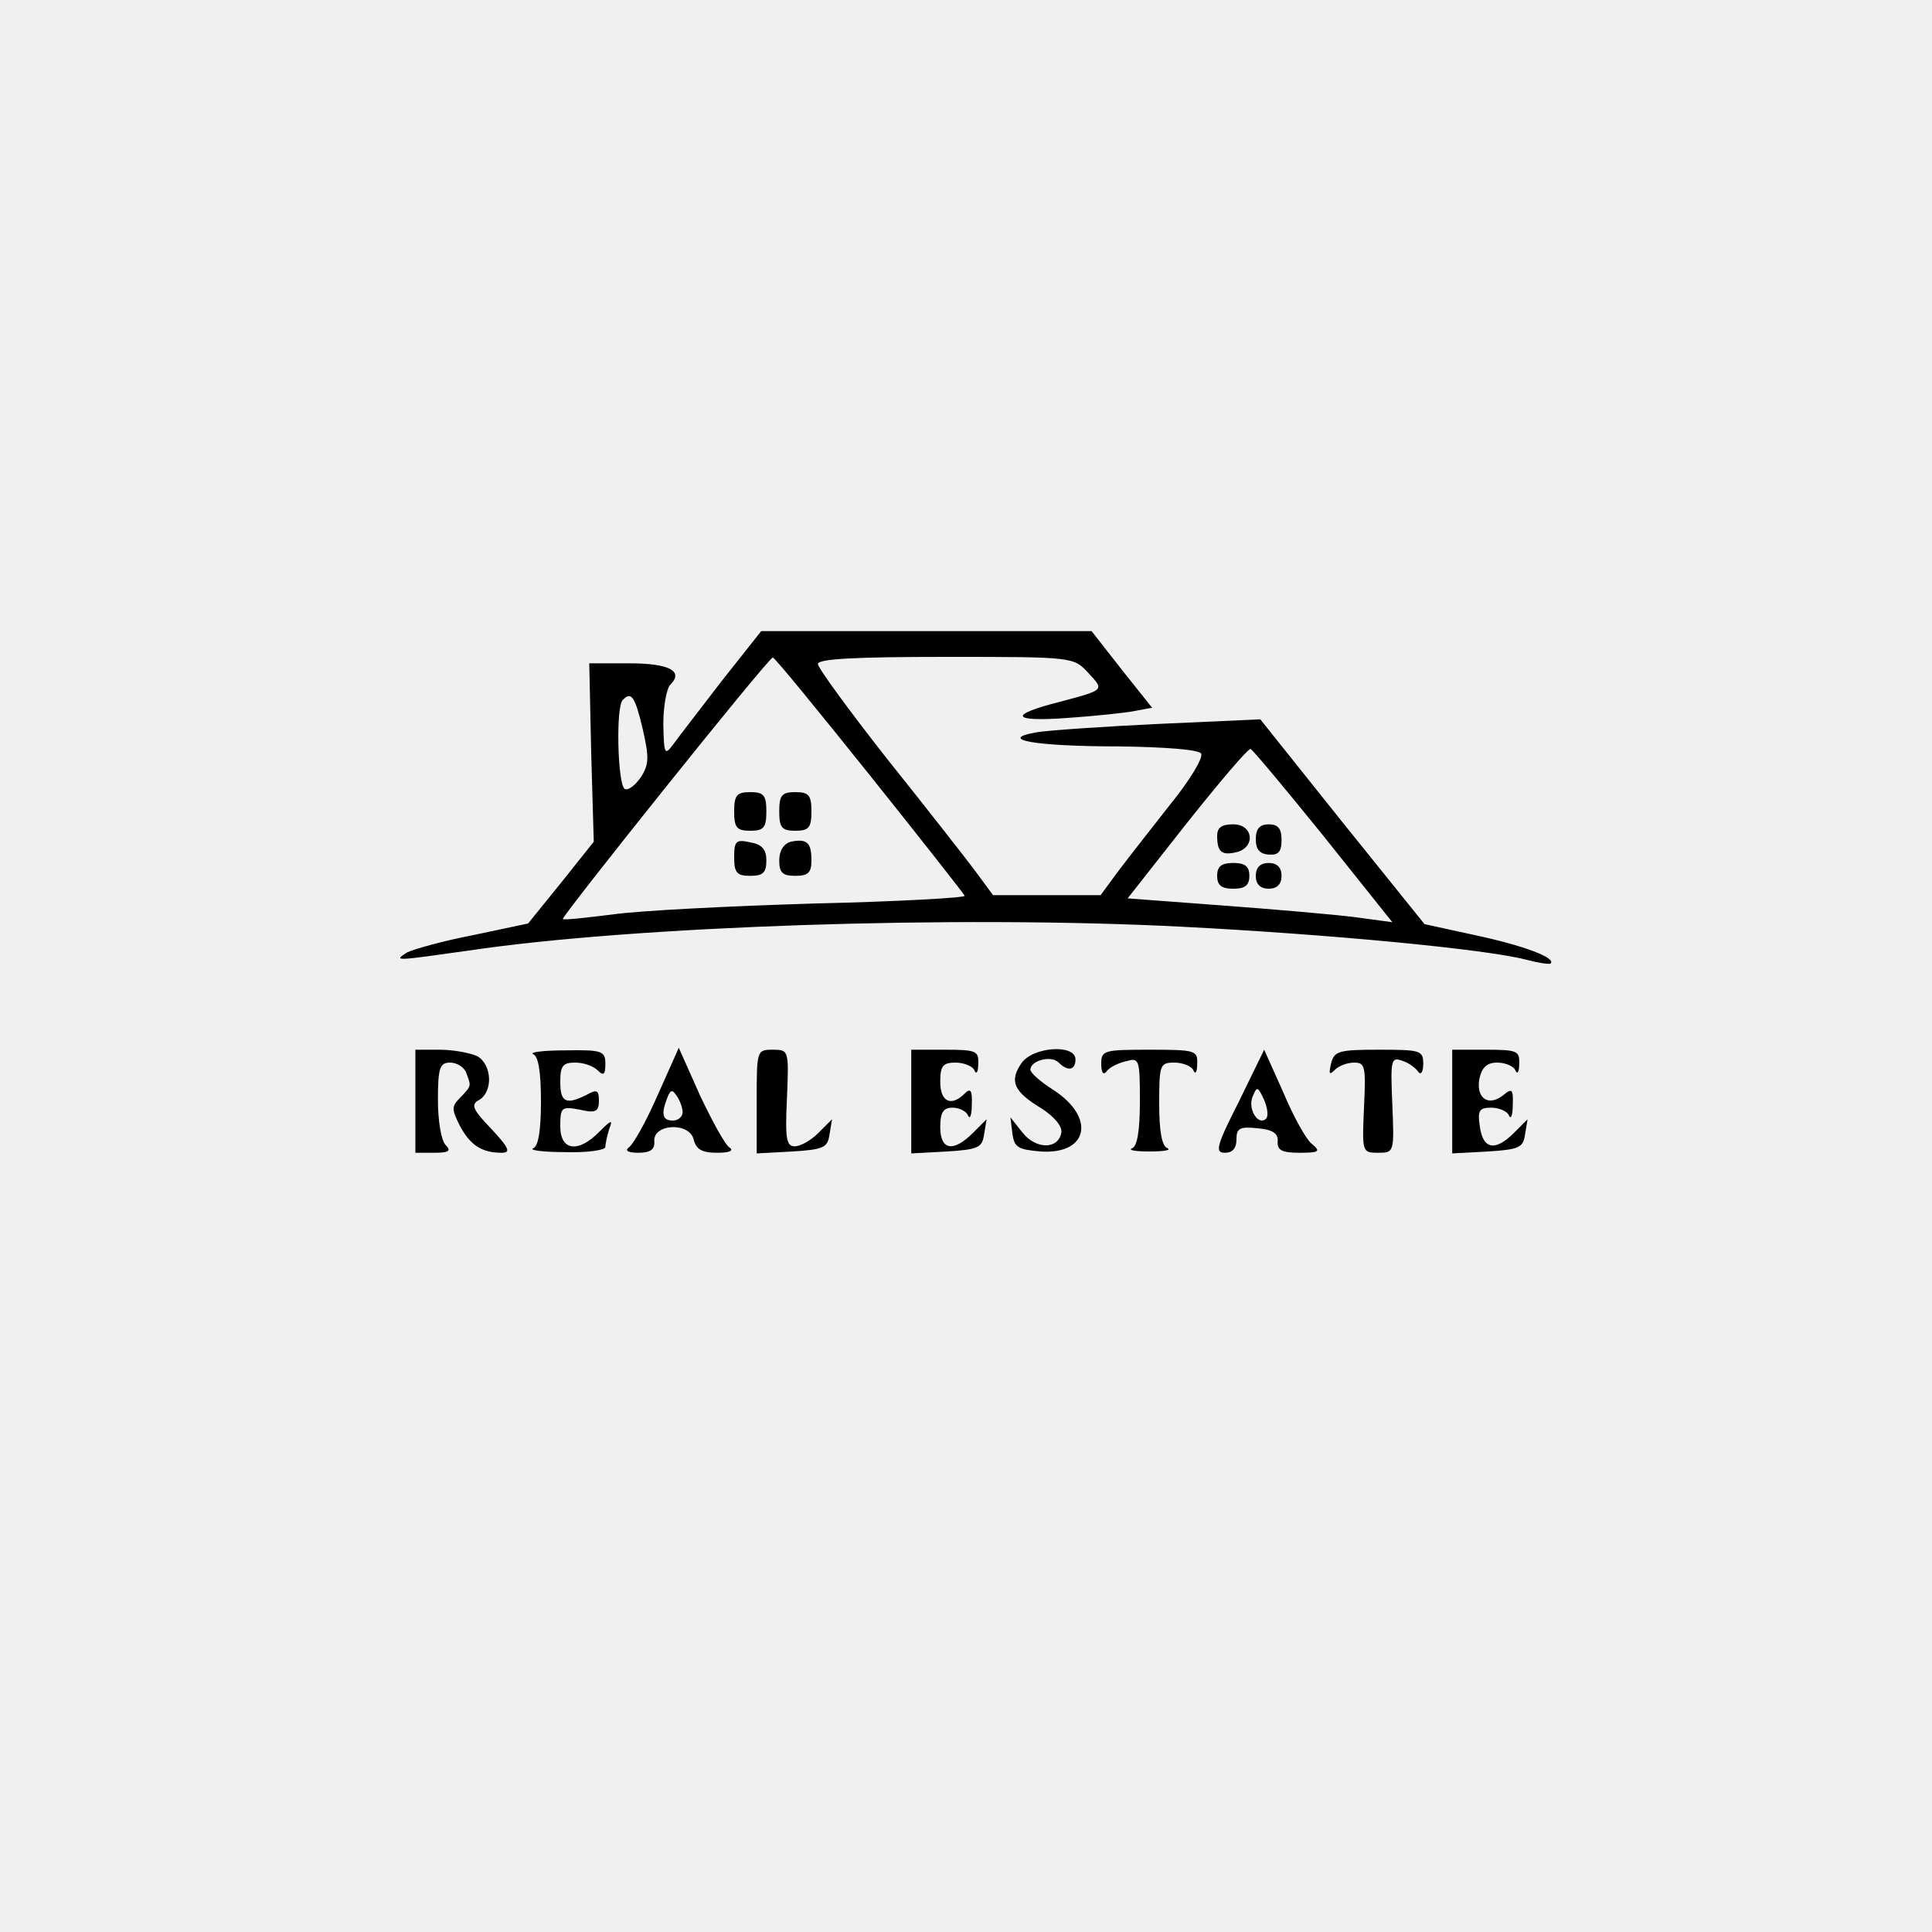
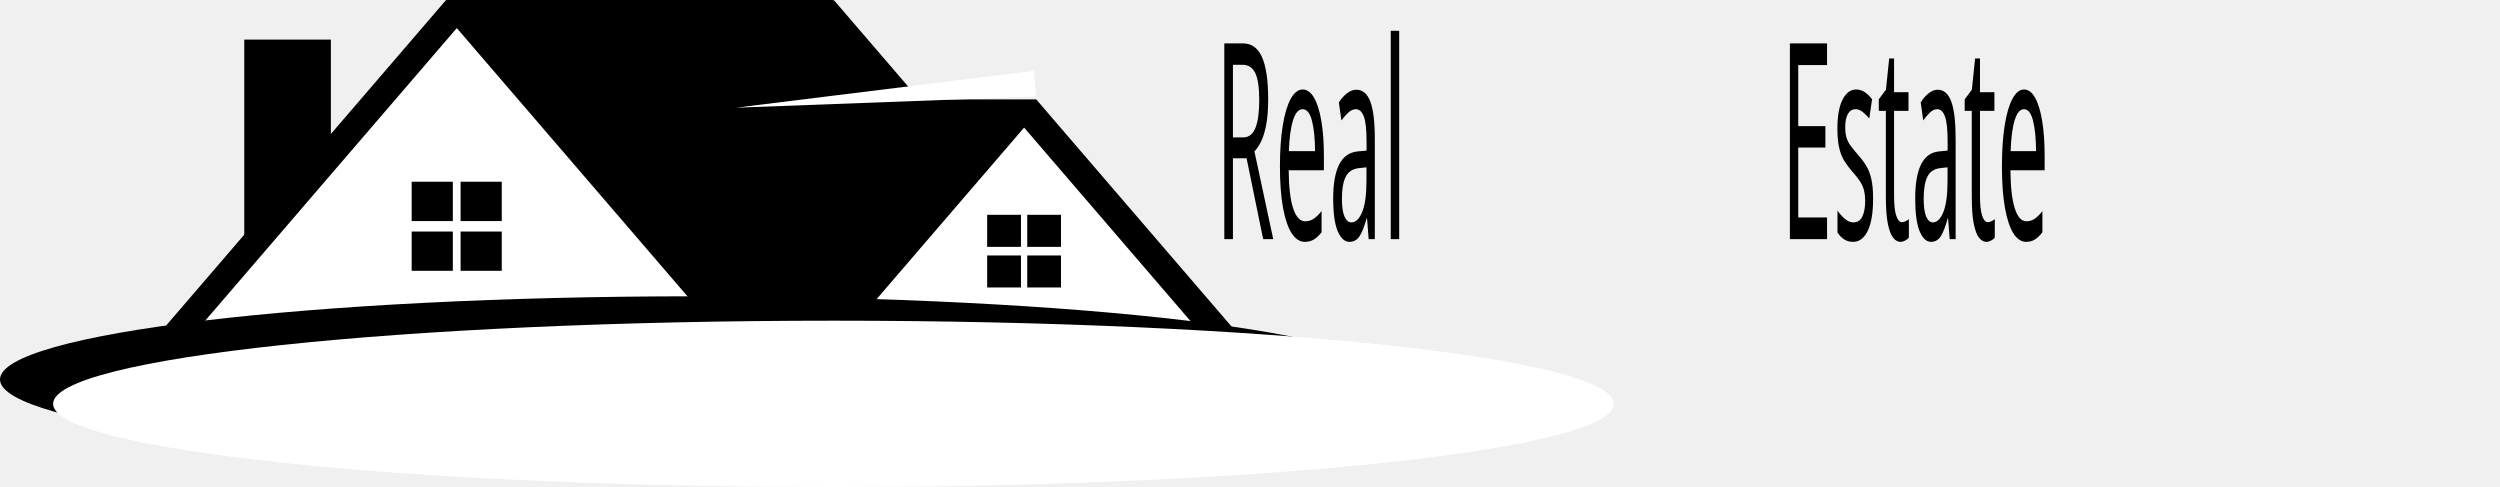
- <svg xmlns="http://www.w3.org/2000/svg" version="1.0" width="300pt" height="300pt" viewBox="0 0 300 300" preserveAspectRatio="xMidYMid meet">
-   <g transform="translate(0,300) scale(0.1,-0.1)" fill="#000000" stroke="none">
-     <path d="M1121 1943 c-33 -43 -67 -87 -75 -98 -14 -19 -15 -17 -16 31 0 27 5 55 11 61 21 21 -2 33 -64 33 l-62 0 3 -139 4 -138 -51 -64 -51 -63 -85 -18 c-47 -9 -93 -22 -103 -27 -22 -14 -18 -13 96 3 255 38 755 55 1107 37 234 -12 472 -35 534 -51 19 -5 37 -8 39 -6 8 9 -43 28 -118 44 l-78 17 -128 159 -127 159 -156 -7 c-86 -4 -172 -10 -191 -13 -63 -11 -4 -22 127 -22 73 -1 124 -5 128 -11 4 -6 -17 -41 -47 -78 -29 -37 -66 -84 -81 -104 l-28 -38 -83 0 -84 0 -28 38 c-15 20 -76 98 -136 173 -59 75 -108 142 -108 148 0 8 59 11 198 11 198 0 199 0 222 -25 25 -27 26 -26 -45 -45 -79 -20 -75 -31 10 -25 44 3 92 8 107 11 l27 5 -47 59 -47 60 -256 0 -257 0 -61 -77z m229 -146 c80 -100 146 -184 148 -188 1 -3 -104 -9 -235 -12 -131 -4 -271 -11 -312 -17 -41 -5 -75 -9 -77 -7 -3 3 320 407 326 406 3 0 70 -82 150 -182z m-352 71 c10 -44 10 -55 -3 -75 -9 -13 -20 -21 -25 -18 -11 7 -14 128 -3 138 13 14 19 6 31 -45z m1057 -166 l107 -134 -59 8 c-32 4 -124 12 -205 18 l-147 11 92 117 c51 64 95 116 99 115 3 -1 54 -62 113 -135z" />
-     <path d="M1140 1740 c0 -25 4 -30 25 -30 21 0 25 5 25 30 0 25 -4 30 -25 30 -21 0 -25 -5 -25 -30z" />
-     <path d="M1210 1740 c0 -25 4 -30 25 -30 21 0 25 5 25 30 0 25 -4 30 -25 30 -21 0 -25 -5 -25 -30z" />
-     <path d="M1140 1669 c0 -24 4 -29 25 -29 20 0 25 5 25 24 0 17 -7 25 -25 28 -22 5 -25 2 -25 -23z" />
-     <path d="M1228 1693 c-11 -3 -18 -14 -18 -29 0 -19 5 -24 25 -24 20 0 25 5 25 24 0 28 -7 34 -32 29z" />
-     <path d="M1890 1702 c0 -25 7 -31 31 -25 29 8 25 43 -6 43 -18 0 -25 -5 -25 -18z" />
-     <path d="M1950 1697 c0 -16 6 -23 20 -24 15 -1 20 4 20 23 0 17 -5 24 -20 24 -14 0 -20 -7 -20 -23z" />
-     <path d="M1890 1640 c0 -15 7 -20 25 -20 18 0 25 5 25 20 0 15 -7 20 -25 20 -18 0 -25 -5 -25 -20z" />
-     <path d="M1950 1640 c0 -13 7 -20 20 -20 13 0 20 7 20 20 0 13 -7 20 -20 20 -13 0 -20 -7 -20 -20z" />
-     <path d="M645 1290 l0 -80 30 0 c22 0 26 3 17 12 -7 7 -12 38 -12 70 0 50 3 58 19 58 10 0 22 -7 25 -16 8 -21 8 -20 -9 -38 -14 -14 -14 -18 -1 -44 16 -30 34 -42 65 -42 15 0 11 8 -16 37 -30 31 -32 38 -19 45 22 13 20 55 -3 68 -11 5 -37 10 -58 10 l-38 0 0 -80z" />
-     <path d="M828 1363 c8 -3 12 -28 12 -73 0 -45 -4 -70 -12 -73 -7 -3 15 -6 50 -6 34 -1 62 3 62 8 0 5 3 18 6 28 6 15 3 14 -15 -4 -33 -34 -61 -30 -61 8 0 30 2 31 30 26 25 -6 30 -3 30 14 0 16 -3 18 -19 9 -32 -16 -41 -12 -41 20 0 25 4 30 23 30 13 0 28 -5 35 -12 9 -9 12 -7 12 10 0 20 -5 22 -62 21 -35 0 -57 -3 -50 -6z" />
-     <path d="M1021 1299 c-18 -41 -38 -77 -45 -81 -6 -5 0 -8 15 -8 19 0 26 5 25 18 -2 27 54 30 61 3 4 -16 13 -21 37 -21 18 0 26 3 19 8 -7 4 -27 41 -46 81 l-33 74 -33 -74z m39 -26 c0 -7 -7 -13 -15 -13 -16 0 -19 9 -9 35 5 13 8 14 15 3 5 -7 9 -19 9 -25z" />
-     <path d="M1175 1290 l0 -81 55 3 c49 3 55 6 58 26 l4 24 -21 -21 c-12 -12 -28 -21 -37 -21 -13 0 -15 12 -12 75 3 74 3 75 -22 75 -25 0 -25 -1 -25 -80z" />
-     <path d="M1415 1290 l0 -81 55 3 c49 3 55 6 58 26 l4 24 -21 -21 c-31 -31 -51 -27 -51 9 0 23 5 30 19 30 11 0 22 -6 24 -12 3 -7 6 0 6 17 1 22 -2 26 -11 17 -21 -21 -38 -13 -38 18 0 25 4 30 24 30 13 0 27 -6 29 -12 3 -7 6 -3 6 10 1 20 -3 22 -51 22 l-53 0 0 -80z" />
-     <path d="M1586 1349 c-19 -28 -12 -44 31 -70 20 -13 33 -28 31 -38 -5 -26 -39 -26 -60 0 l-19 24 3 -25 c3 -22 9 -25 44 -28 74 -5 86 53 19 96 -19 12 -35 26 -35 31 0 14 32 23 44 11 14 -14 26 -12 26 5 0 24 -66 20 -84 -6z" />
-     <path d="M1710 1348 c0 -13 3 -18 8 -12 4 6 17 13 30 16 21 6 22 4 22 -62 0 -45 -4 -70 -12 -73 -7 -3 5 -5 27 -5 22 0 34 2 28 5 -9 3 -13 27 -13 69 0 61 1 64 24 64 13 0 27 -6 29 -12 3 -7 6 -3 6 10 1 21 -3 22 -74 22 -71 0 -75 -1 -75 -22z" />
-     <path d="M1924 1290 c-35 -69 -38 -80 -22 -80 12 0 18 7 18 21 0 17 5 20 33 17 23 -2 32 -8 31 -20 -1 -14 6 -18 34 -18 30 0 33 2 20 13 -9 6 -29 42 -45 80 l-30 67 -39 -80z m42 -27 c-12 -12 -29 15 -21 34 7 17 8 16 18 -5 5 -12 7 -25 3 -29z" />
-     <path d="M2067 1349 c-4 -17 -3 -19 6 -10 6 6 19 11 30 11 17 0 18 -7 15 -70 -3 -69 -3 -70 22 -70 25 0 25 1 22 75 -3 69 -2 74 15 68 10 -3 21 -11 25 -17 4 -6 8 -1 8 12 0 21 -4 22 -69 22 -62 0 -69 -2 -74 -21z" />
-     <path d="M2255 1290 l0 -81 55 3 c49 3 55 6 58 26 l4 24 -21 -21 c-29 -29 -48 -26 -53 9 -4 26 -1 30 18 30 12 0 25 -6 27 -12 3 -7 6 0 6 16 1 24 -1 27 -14 16 -23 -19 -43 -6 -38 24 4 19 12 26 28 26 13 0 26 -6 28 -12 3 -7 6 -3 6 10 1 20 -3 22 -51 22 l-53 0 0 -80z" />
+ <svg xmlns="http://www.w3.org/2000/svg" viewBox="0 0 485.84 94.64">
+   <defs>
+     <style>.cls-1{fill:none;}.cls-2{clip-path:url(#clip-path);}.cls-3{clip-path:url(#clip-path-2);}.cls-4{clip-path:url(#clip-path-3);}.cls-5{clip-path:url(#clip-path-4);}.cls-6{clip-path:url(#clip-path-5);}.cls-7{clip-path:url(#clip-path-6);}.cls-8{clip-path:url(#clip-path-7);}.cls-9{clip-path:url(#clip-path-8);}.cls-10{clip-path:url(#clip-path-9);}.cls-11{clip-path:url(#clip-path-10);}.cls-12{clip-path:url(#clip-path-11);}.cls-13{fill:#fff;}.cls-14{clip-path:url(#clip-path-12);}.cls-15{clip-path:url(#clip-path-13);}.cls-16{clip-path:url(#clip-path-14);}.cls-17{clip-path:url(#clip-path-15);}.cls-18{clip-path:url(#clip-path-16);}.cls-19{clip-path:url(#clip-path-17);}.cls-20{clip-path:url(#clip-path-18);}.cls-21{clip-path:url(#clip-path-19);}.cls-22{clip-path:url(#clip-path-20);}.cls-23{clip-path:url(#clip-path-21);}.cls-24{clip-path:url(#clip-path-22);}.cls-25{clip-path:url(#clip-path-23);}.cls-26{clip-path:url(#clip-path-24);}.cls-27{clip-path:url(#clip-path-25);}.cls-28{clip-path:url(#clip-path-26);}.cls-29{clip-path:url(#clip-path-27);}.cls-30{clip-path:url(#clip-path-28);}.cls-31{font-size:53.26px;font-family:GoudyStout, Goudy Stout;}</style>
+     <clipPath id="clip-path">
+       <rect class="cls-1" x="139.18" y="19.32" width="62.19" height="45.74" />
+     </clipPath>
+     <clipPath id="clip-path-2">
+       <rect class="cls-1" x="162.03" y="19.32" width="78.72" height="45.74" />
+     </clipPath>
+     <clipPath id="clip-path-3">
+       <polygon class="cls-1" points="201.38 19.32 240.72 65.07 162.03 65.07 201.38 19.32" />
+     </clipPath>
+     <clipPath id="clip-path-4">
+       <rect class="cls-1" x="106.06" width="112.02" height="65.07" />
+     </clipPath>
+     <clipPath id="clip-path-5">
+       <polygon class="cls-1" points="162.03 0 217.99 65.07 106.06 65.07 162.03 0" />
+     </clipPath>
+     <clipPath id="clip-path-6">
+       <rect class="cls-1" x="47.47" y="7.69" width="16.83" height="42.84" />
+     </clipPath>
+     <clipPath id="clip-path-7">
+       <rect class="cls-1" x="30.73" width="112.09" height="65.07" />
+     </clipPath>
+     <clipPath id="clip-path-8">
+       <polygon class="cls-1" points="86.69 0 142.66 65.07 30.73 65.07 86.69 0" />
+     </clipPath>
+     <clipPath id="clip-path-9">
+       <rect class="cls-1" x="86.69" width="75.33" height="65.07" />
+     </clipPath>
+     <clipPath id="clip-path-10">
+       <rect class="cls-1" x="162.03" y="24.8" width="74.09" height="43.01" />
+     </clipPath>
+     <clipPath id="clip-path-11">
+       <polygon class="cls-1" points="199.02 24.8 236.01 67.81 162.03 67.81 199.02 24.8" />
+     </clipPath>
+     <clipPath id="clip-path-12">
+       <rect class="cls-1" x="142.08" y="13.02" width="60" height="8" />
+     </clipPath>
+     <clipPath id="clip-path-13">
+       <rect class="cls-1" x="142.9" y="16.1" width="58.34" height="5" transform="translate(-0.94 13.86) rotate(-4.6)" />
+     </clipPath>
+     <clipPath id="clip-path-14">
+       <polygon class="cls-1" points="143 20.93 200.94 13.77 201.34 18.75 143 20.93" />
+     </clipPath>
+     <clipPath id="clip-path-15">
+       <rect class="cls-1" x="36.66" y="5.46" width="104.39" height="60.6" />
+     </clipPath>
+     <clipPath id="clip-path-16">
+       <polygon class="cls-1" points="88.77 5.46 140.89 66.06 36.66 66.06 88.77 5.46" />
+     </clipPath>
+     <clipPath id="clip-path-17">
+       <rect class="cls-1" x="79.98" y="44.99" width="8.05" height="7.63" />
+     </clipPath>
+     <clipPath id="clip-path-18">
+       <rect class="cls-1" x="191.84" y="49.64" width="6.57" height="6.23" />
+     </clipPath>
+     <clipPath id="clip-path-19">
+       <rect class="cls-1" x="79.98" y="35.32" width="8.05" height="7.64" />
+     </clipPath>
+     <clipPath id="clip-path-20">
+       <rect class="cls-1" x="191.84" y="41.74" width="6.57" height="6.23" />
+     </clipPath>
+     <clipPath id="clip-path-21">
+       <rect class="cls-1" x="89.51" y="44.99" width="8.06" height="7.63" />
+     </clipPath>
+     <clipPath id="clip-path-22">
+       <rect class="cls-1" x="199.63" y="49.64" width="6.57" height="6.23" />
+     </clipPath>
+     <clipPath id="clip-path-23">
+       <rect class="cls-1" x="89.51" y="35.32" width="8.06" height="7.64" />
+     </clipPath>
+     <clipPath id="clip-path-24">
+       <rect class="cls-1" x="199.63" y="41.74" width="6.57" height="6.23" />
+     </clipPath>
+     <clipPath id="clip-path-25">
+       <rect class="cls-1" y="57.58" width="270.32" height="32.32" />
+     </clipPath>
+     <clipPath id="clip-path-26">
+       <ellipse class="cls-1" cx="135.14" cy="73.74" rx="135.14" ry="16.16" />
+     </clipPath>
+     <clipPath id="clip-path-27">
+       <rect class="cls-1" x="10.32" y="62.32" width="303.41" height="32.32" />
+     </clipPath>
+     <clipPath id="clip-path-28">
+       <ellipse class="cls-1" cx="161.97" cy="78.48" rx="151.65" ry="16.16" />
+     </clipPath>
+   </defs>
+   <g id="Layer_2" data-name="Layer 2">
+     <g id="Layer_1-2" data-name="Layer 1">
+       <g class="cls-2">
+         <path d="M139.18,19.32h62.2V65.07h-62.2Z" />
+       </g>
+       <g class="cls-3">
+         <g class="cls-4">
+           <path d="M162,19.32h78.63V65.07H162Z" />
+         </g>
+       </g>
+       <g class="cls-5">
+         <g class="cls-6">
+           <path d="M106.06,0H217.9V65.07H106.06Z" />
+         </g>
+       </g>
+       <g class="cls-7">
+         <path d="M47.47,7.69H64.3V50.56H47.47Z" />
+       </g>
+       <g class="cls-8">
+         <g class="cls-9">
+           <path d="M30.73,0H142.57V65.07H30.73Z" />
+         </g>
+       </g>
+       <g class="cls-10">
+         <path d="M86.69,0h75.24V65.07H86.69Z" />
+       </g>
+       <g class="cls-11">
+         <g class="cls-12">
+           <path class="cls-13" d="M162,24.8H236v43H162Z" />
+         </g>
+       </g>
+       <g class="cls-14">
+         <g class="cls-15">
+           <g class="cls-16">
+             <path class="cls-13" d="M143.2,23.42l-.4-5,58.13-4.67.4,5Z" />
+           </g>
+         </g>
+       </g>
+       <g class="cls-17">
+         <g class="cls-18">
+           <path class="cls-13" d="M36.66,5.46H140.81v60.6H36.66Z" />
+         </g>
+       </g>
+       <g class="cls-19">
+         <path d="M80,45h8v7.64H80Z" />
+       </g>
+       <g class="cls-20">
+         <path d="M191.84,49.64h6.57v6.23h-6.57Z" />
+       </g>
+       <g class="cls-21">
+         <path d="M80,35.32h8V43H80Z" />
+       </g>
+       <g class="cls-22">
+         <path d="M191.84,41.74h6.57V48h-6.57Z" />
+       </g>
+       <g class="cls-23">
+         <path d="M89.51,45h8v7.64h-8Z" />
+       </g>
+       <g class="cls-24">
+         <path d="M199.63,49.64h6.56v6.23h-6.56Z" />
+       </g>
+       <g class="cls-25">
+         <path d="M89.51,35.32h8V43h-8Z" />
+       </g>
+       <g class="cls-26">
+         <path d="M199.63,41.74h6.56V48h-6.56Z" />
+       </g>
+       <g class="cls-27">
+         <g class="cls-28">
+           <path d="M0,57.58H270.32V89.91H0Z" />
+         </g>
+       </g>
+       <g class="cls-29">
+         <g class="cls-30">
+           <path class="cls-13" d="M10.32,62.32H313.6V94.64H10.32Z" />
+         </g>
+       </g>
+       <text class="cls-31" transform="translate(236.12 46.47) scale(0.35 1)">Real</text>
+       <text class="cls-31" transform="translate(346.08 46.47) scale(0.34 1)">Estate </text>
+     </g>
  </g>
</svg>
